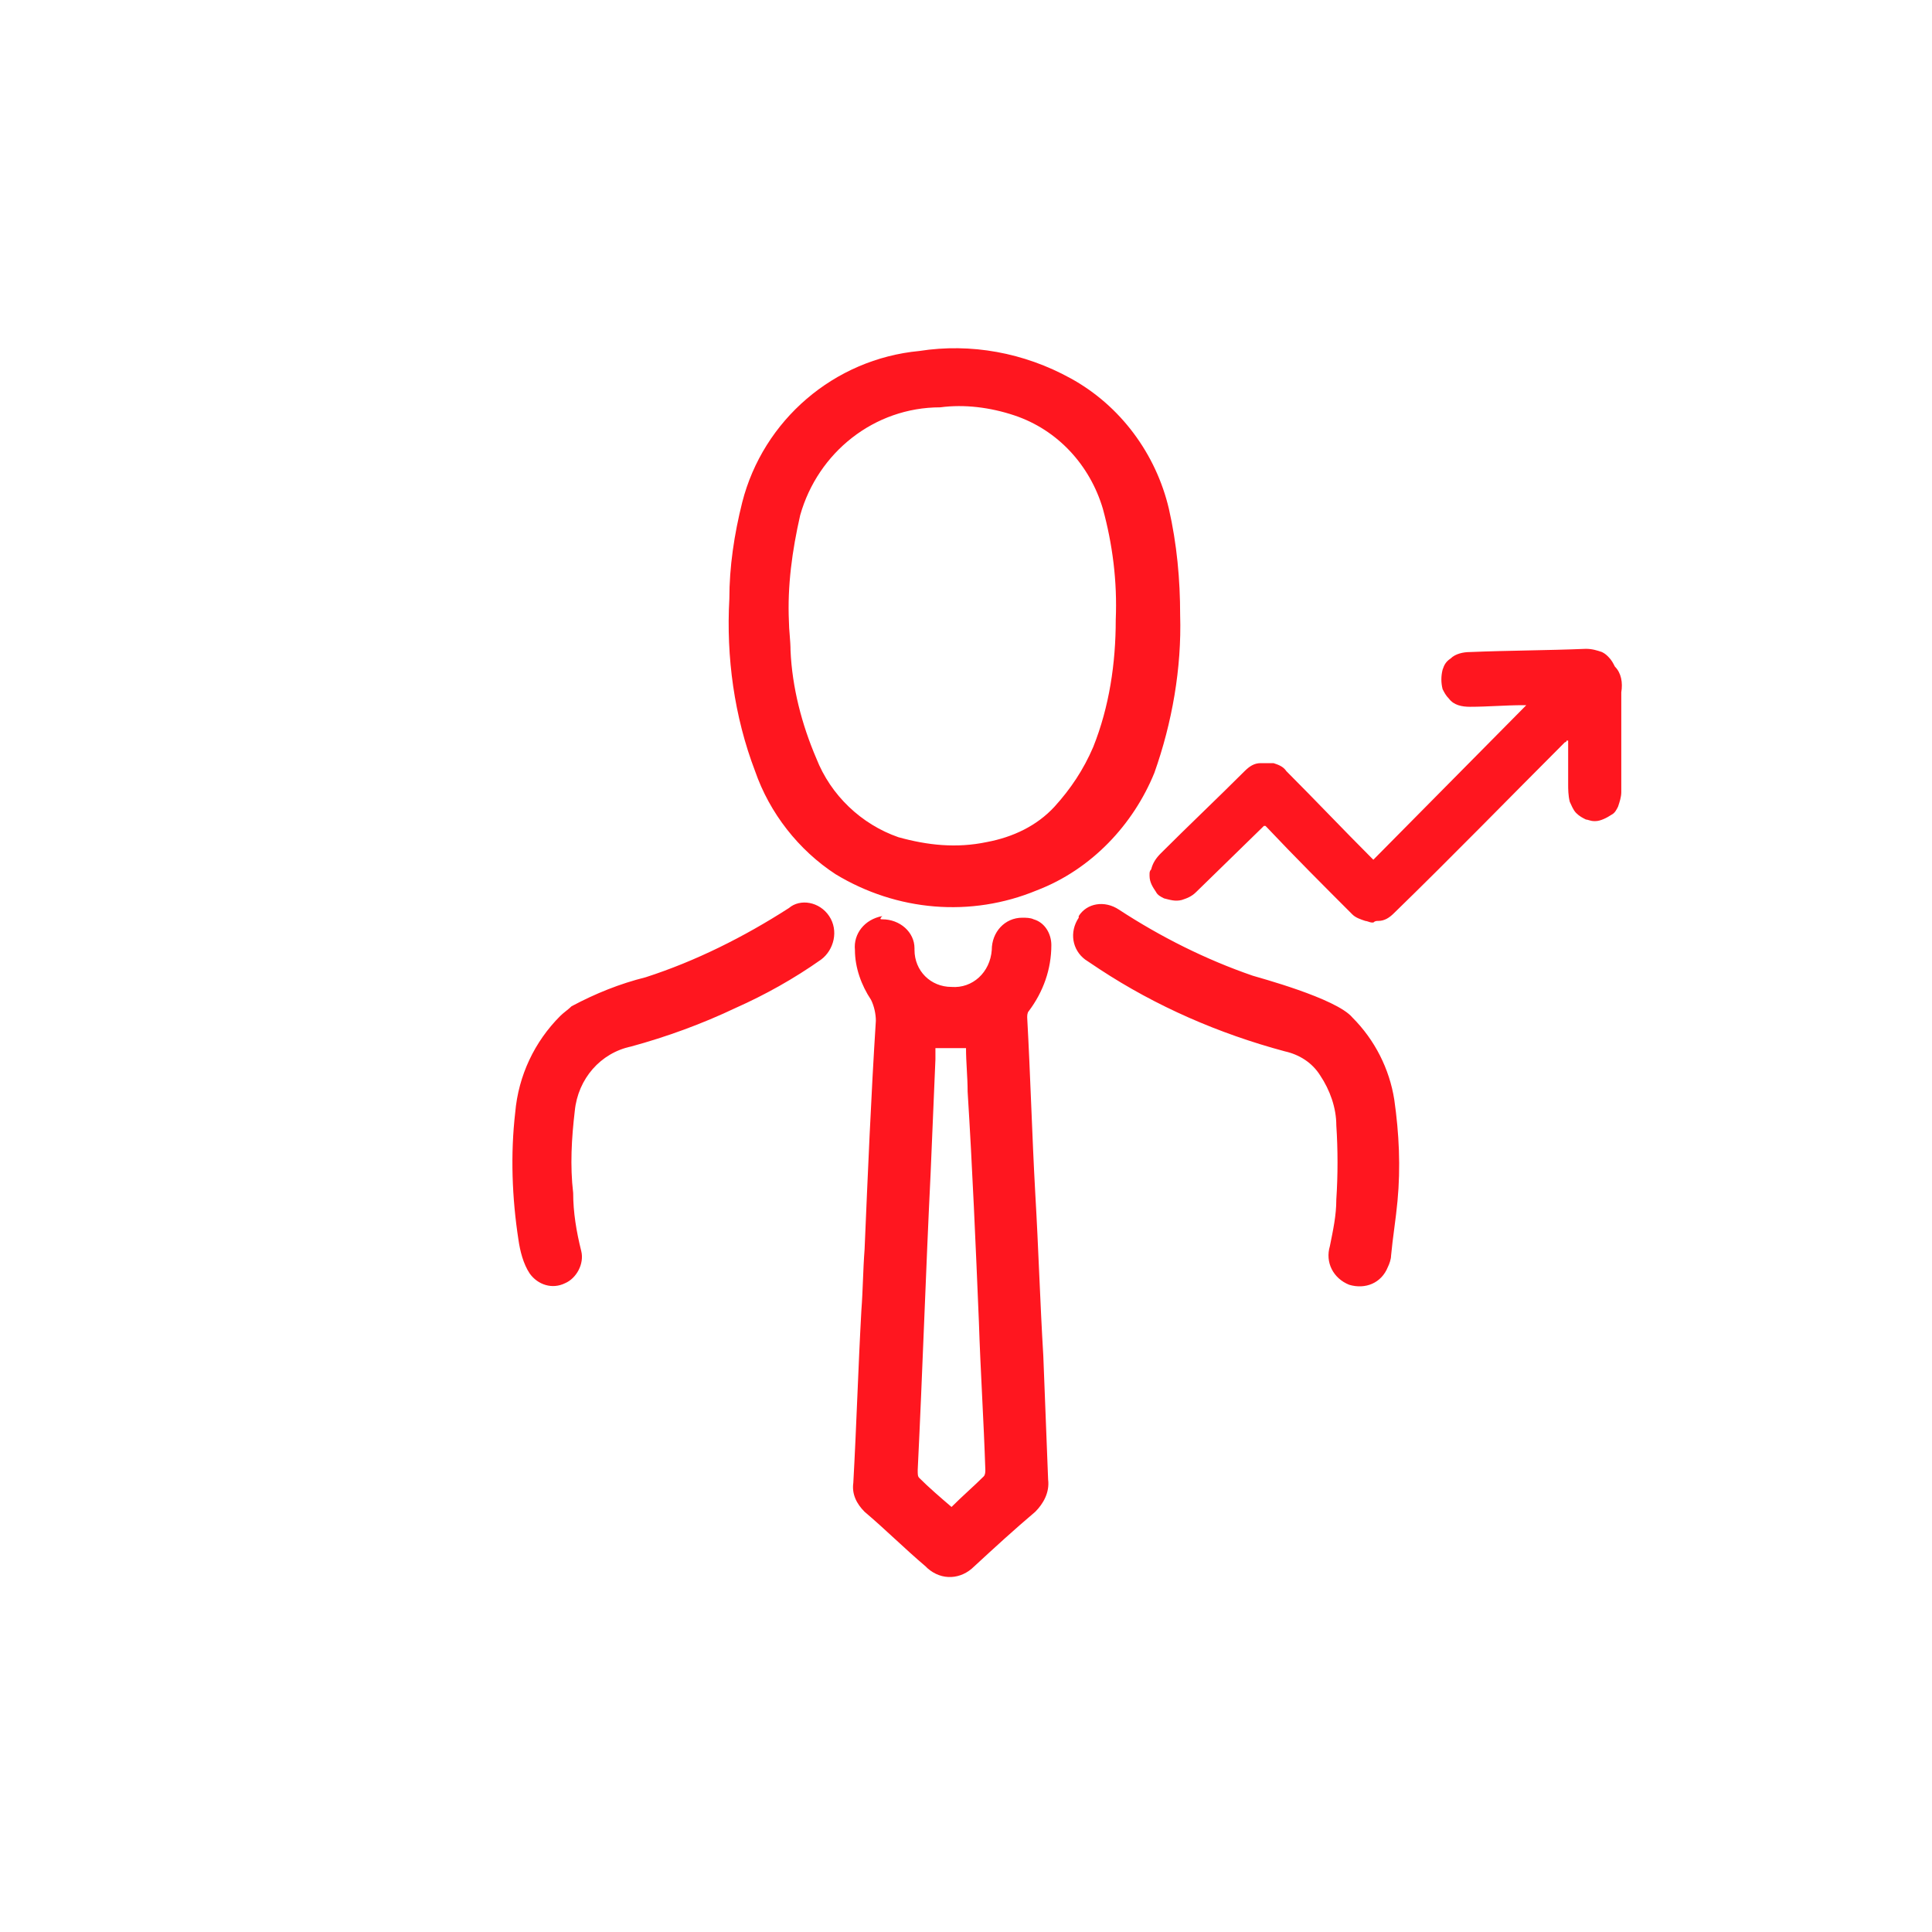
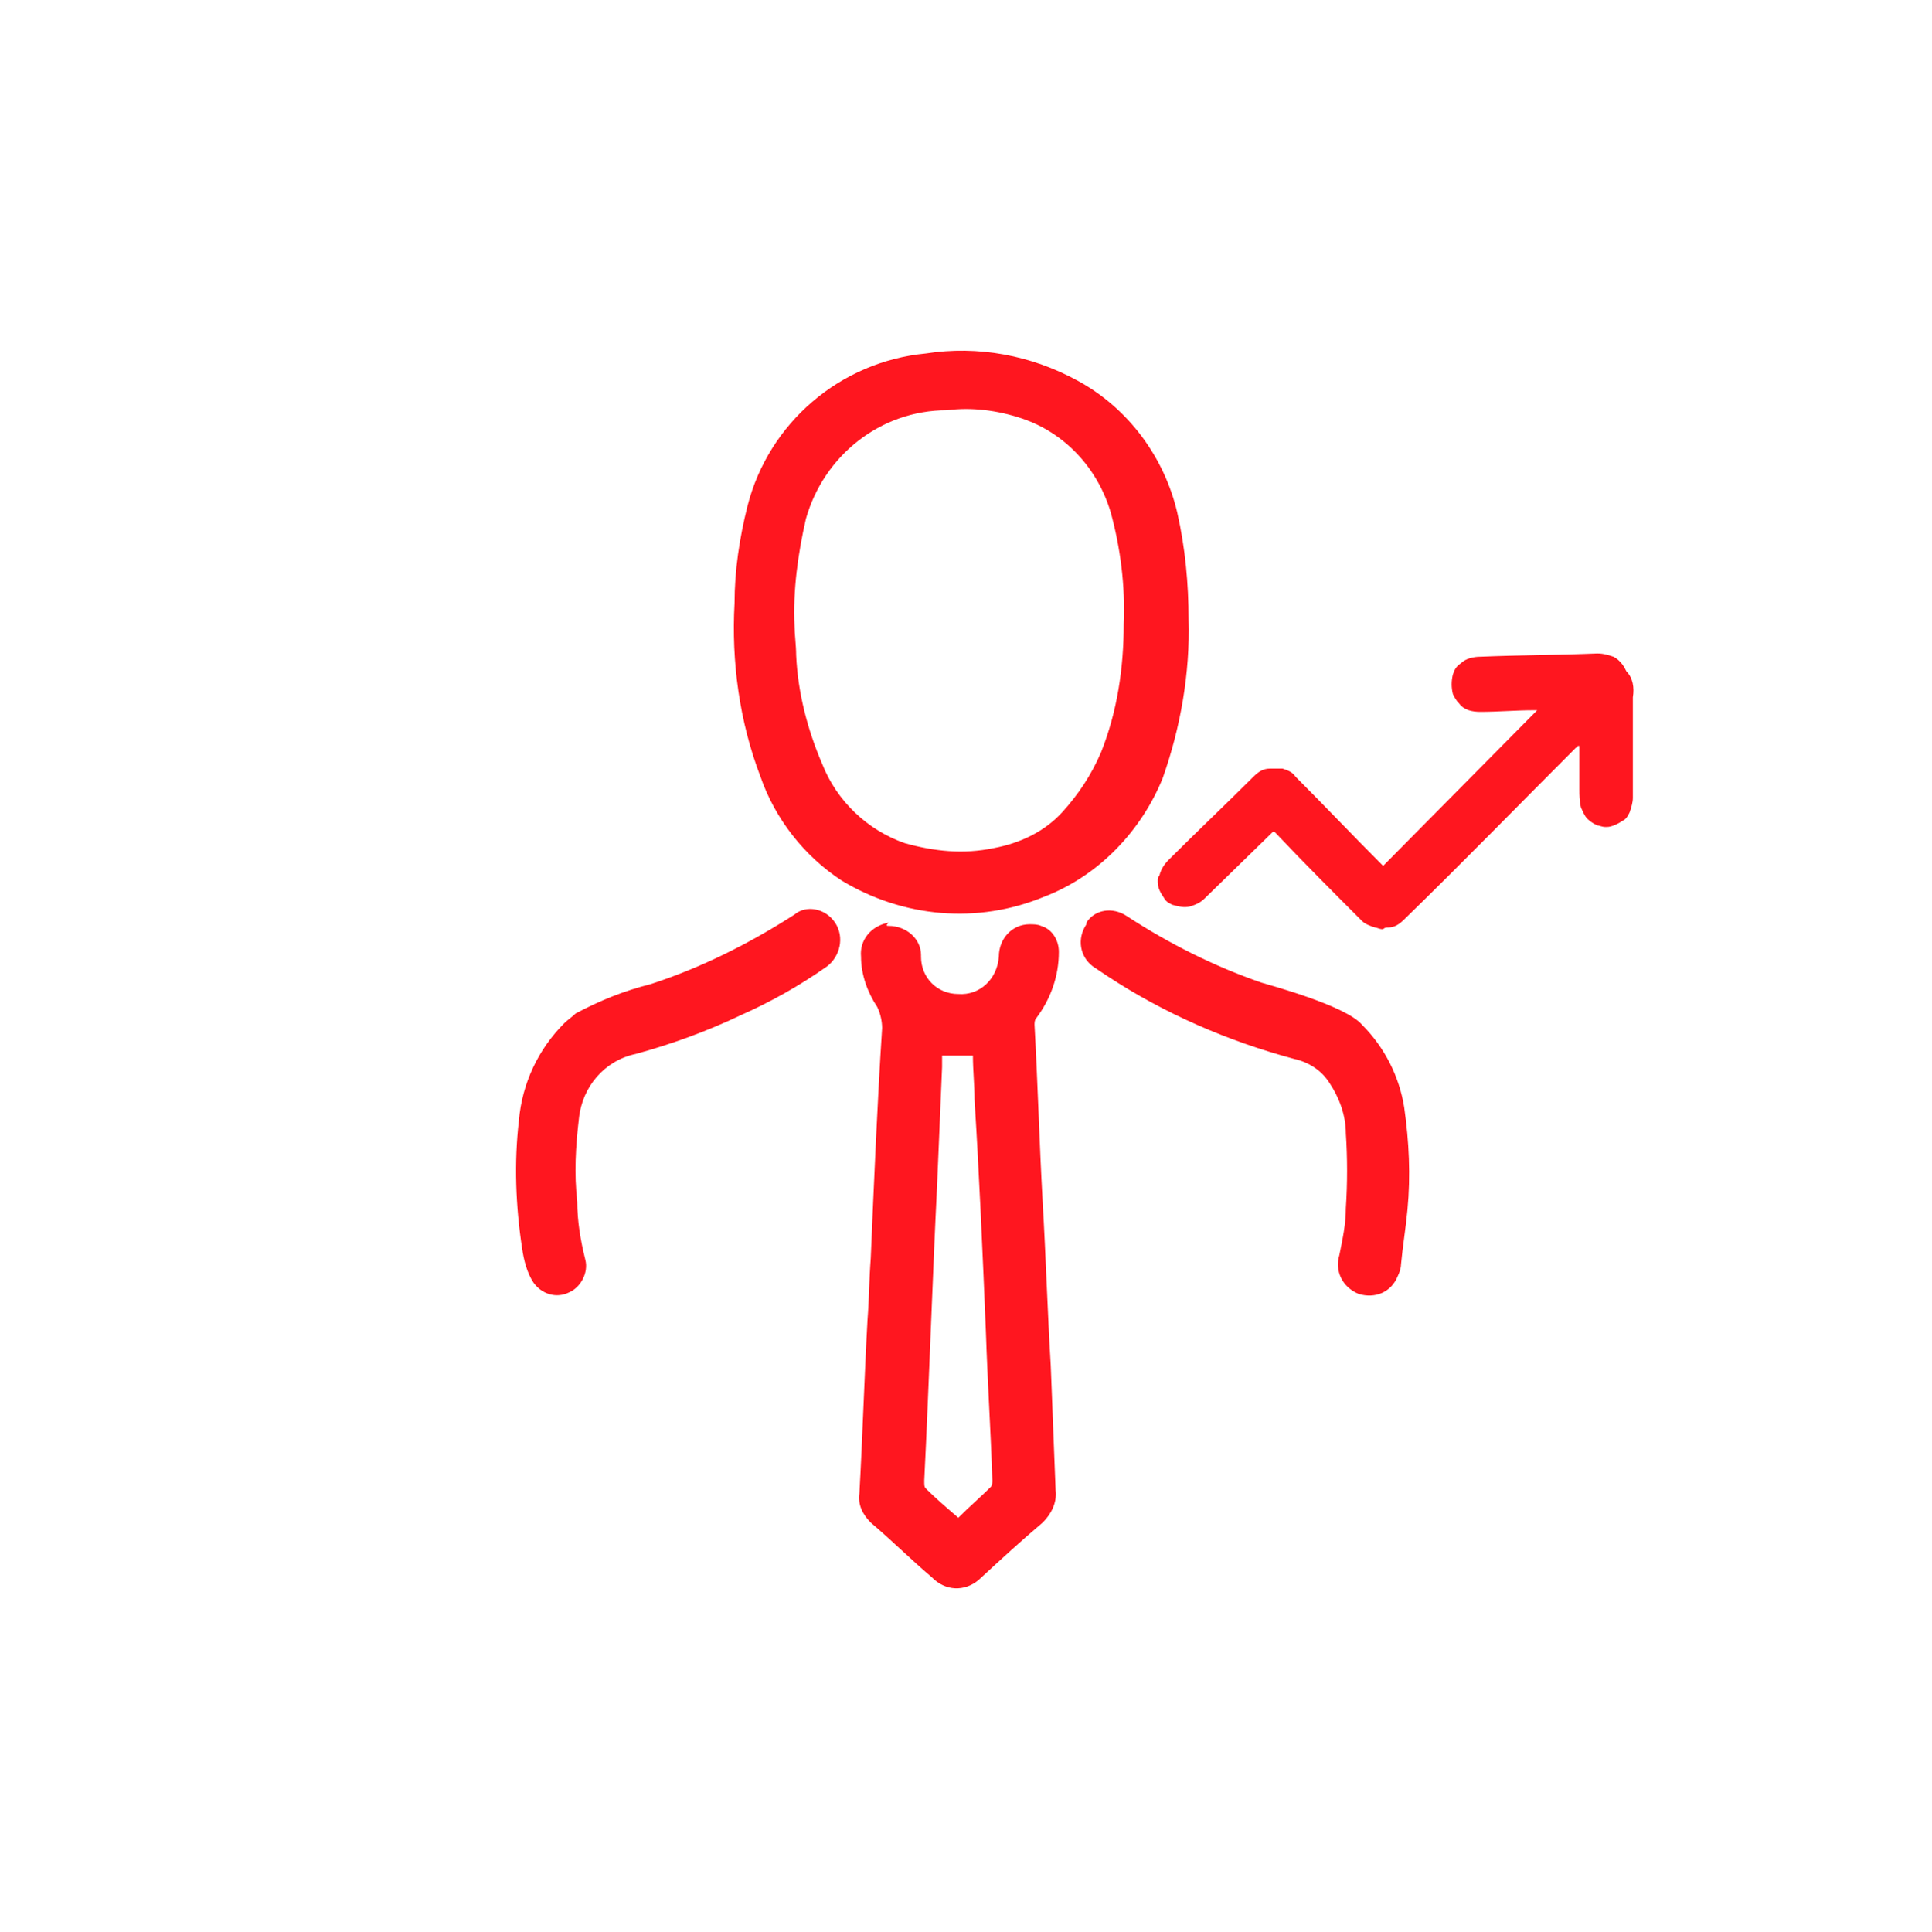
- <svg xmlns="http://www.w3.org/2000/svg" width="120" height="120" viewBox="0 0 120 120" fill="none">
-   <path fill-rule="evenodd" clip-rule="evenodd" d="M100.701 43C100.701 45.1 100.701 47.1 100.701 49.2C100.701 49.5 100.601 49.8 100.501 50.1C100.401 50.3 100.301 50.5 100.101 50.6C99.801 50.8 99.401 51 99.101 51H99.001C98.801 51 98.601 50.9 98.501 50.9C98.301 50.8 98.101 50.7 97.901 50.5C97.701 50.3 97.601 50 97.501 49.8C97.401 49.4 97.401 49 97.401 48.7C97.401 47.8 97.401 47 97.401 46.1V46H97.301C97.301 46 97.301 46.1 97.201 46.1C93.701 49.6 90.201 53.2 86.601 56.7C86.301 57 86.001 57.2 85.601 57.2C85.501 57.2 85.401 57.2 85.301 57.3H85.201C85.101 57.3 84.901 57.2 84.801 57.2C84.501 57.1 84.201 57 84.001 56.8C82.201 55 80.401 53.2 78.701 51.4L78.601 51.3H78.501L78.401 51.4L74.301 55.4C74.001 55.7 73.701 55.8 73.401 55.9C73.001 56 72.701 55.9 72.301 55.8C72.101 55.7 71.901 55.6 71.801 55.4C71.601 55.1 71.401 54.8 71.401 54.4V54.3C71.401 54.2 71.401 54.1 71.501 54C71.601 53.6 71.801 53.3 72.101 53C73.801 51.3 75.601 49.6 77.301 47.9C77.601 47.6 77.901 47.4 78.301 47.4C78.601 47.4 78.801 47.4 79.101 47.4C79.401 47.5 79.701 47.6 79.901 47.9C81.701 49.7 83.401 51.5 85.201 53.3L85.301 53.4L94.801 43.8H94.601C93.501 43.8 92.401 43.9 91.301 43.9C90.801 43.9 90.301 43.8 90.001 43.4C89.801 43.2 89.701 43 89.601 42.8C89.501 42.4 89.501 42 89.601 41.6C89.701 41.3 89.801 41.1 90.101 40.9C90.401 40.6 90.901 40.5 91.301 40.5C93.701 40.4 96.101 40.4 98.501 40.3C98.901 40.3 99.201 40.4 99.501 40.5C99.701 40.6 99.801 40.7 99.901 40.8C100.101 41 100.201 41.2 100.301 41.4C100.701 41.8 100.801 42.4 100.701 43ZM64.401 55.3C60.301 57 55.701 56.6 51.901 54.3C49.601 52.8 47.801 50.5 46.901 47.9C45.601 44.5 45.101 40.8 45.301 37.2C45.301 35.2 45.601 33.2 46.101 31.2C47.401 26.1 51.801 22.3 57.101 21.8C60.301 21.3 63.601 21.9 66.501 23.5C69.601 25.2 71.801 28.2 72.601 31.6C73.101 33.8 73.301 36 73.301 38.2C73.401 41.5 72.801 44.9 71.701 48C70.401 51.2 67.801 54 64.401 55.3ZM68.501 31.6C67.701 28.9 65.701 26.7 63.001 25.8C61.501 25.3 59.901 25.1 58.401 25.3C54.301 25.3 50.801 28.1 49.701 32C49.201 34.2 48.901 36.4 49.001 38.6C49.001 39.1 49.101 39.8 49.101 40.4C49.201 42.7 49.801 45 50.701 47.1C51.601 49.4 53.501 51.2 55.801 52C57.601 52.5 59.401 52.7 61.301 52.3C62.901 52 64.401 51.3 65.501 50.1C66.501 49 67.301 47.8 67.901 46.4C68.901 43.9 69.301 41.2 69.301 38.5C69.401 36.1 69.101 33.8 68.501 31.6ZM51.501 56.9C52.101 57.8 51.801 59 51.001 59.6C49.301 60.8 47.501 61.8 45.701 62.6C43.601 63.6 41.401 64.4 39.201 65C37.301 65.4 35.901 67 35.701 69C35.501 70.7 35.401 72.4 35.601 74.1C35.601 75.3 35.801 76.5 36.101 77.7C36.301 78.5 35.801 79.4 35.101 79.7C34.301 80.1 33.401 79.8 32.901 79.1C32.501 78.5 32.301 77.7 32.201 77C31.801 74.4 31.701 71.7 32.001 69.1C32.201 66.8 33.201 64.7 34.801 63.1C35.001 62.9 35.301 62.7 35.501 62.5C37.001 61.7 38.501 61.1 40.101 60.7C43.201 59.7 46.201 58.2 49.001 56.4C49.701 55.8 50.901 56 51.501 56.9ZM54.801 57.1C55.901 57.1 56.801 57.9 56.801 58.9V59C56.801 60.3 57.801 61.3 59.101 61.3C60.401 61.4 61.501 60.4 61.601 59C61.601 57.9 62.401 57 63.501 57C63.701 57 64.001 57 64.201 57.1C64.901 57.3 65.301 58 65.301 58.7C65.301 60.2 64.801 61.6 63.901 62.8C63.801 62.9 63.801 63.1 63.801 63.2C64.001 66.8 64.101 70.5 64.301 74.1C64.501 77.5 64.601 80.9 64.801 84.2C64.901 86.8 65.001 89.3 65.101 91.9C65.201 92.7 64.801 93.4 64.301 93.9C63.001 95 61.801 96.1 60.501 97.3C59.701 98.1 58.501 98.2 57.601 97.4L57.501 97.3C56.201 96.2 55.001 95 53.701 93.9C53.201 93.4 52.901 92.8 53.001 92.1C53.201 88.5 53.301 85 53.501 81.4C53.601 80.1 53.601 78.9 53.701 77.6C53.901 72.9 54.101 68.1 54.401 63.4C54.401 63 54.301 62.5 54.101 62.1C53.501 61.2 53.101 60.1 53.101 59C53.001 58 53.701 57.1 54.801 56.9C54.601 57.1 54.701 57.1 54.801 57.1ZM57.101 91.8C57.701 92.4 58.401 93 59.101 93.6C59.801 92.9 60.501 92.3 61.101 91.7C61.201 91.6 61.201 91.4 61.201 91.3C61.101 88.2 60.901 85.2 60.801 82.1C60.601 77.3 60.401 72.6 60.101 67.8C60.101 66.9 60.001 66 60.001 65.1H58.101C58.101 65.3 58.101 65.6 58.101 65.8C58.001 68.2 57.901 70.5 57.801 72.9C57.501 79 57.301 85.2 57.001 91.3C57.001 91.6 57.001 91.7 57.101 91.8ZM69.501 56.5C72.101 58.2 74.901 59.6 77.801 60.6C78.101 60.7 83.001 62 84.001 63.2C85.401 64.6 86.301 66.4 86.601 68.3C86.901 70.4 87.001 72.5 86.801 74.6C86.701 75.7 86.501 76.9 86.401 78C86.401 78.2 86.301 78.5 86.201 78.7C85.801 79.7 84.801 80.1 83.801 79.8C82.801 79.4 82.301 78.4 82.601 77.4C82.801 76.4 83.001 75.5 83.001 74.5C83.101 73 83.101 71.4 83.001 69.9C83.001 68.8 82.601 67.7 82.001 66.8C81.501 66 80.701 65.5 79.801 65.3C75.701 64.2 71.801 62.5 68.301 60.2C68.001 60 67.701 59.8 67.401 59.6C66.601 59 66.401 57.9 67.001 57C67.001 57 67.001 57 67.001 56.9C67.501 56.1 68.601 55.9 69.501 56.5Z" fill="#FF161F" />
+ <svg xmlns="http://www.w3.org/2000/svg" width="145" height="145" viewBox="0 0 145 145" fill="none">
+   <path fill-rule="evenodd" clip-rule="evenodd" d="M122.598 52.351C122.598 54.908 122.598 57.343 122.598 59.9C122.598 60.265 122.477 60.63 122.355 60.995C122.233 61.239 122.111 61.482 121.868 61.604C121.503 61.847 121.016 62.091 120.65 62.091H120.529C120.285 62.091 120.042 61.969 119.92 61.969C119.676 61.847 119.433 61.726 119.189 61.482C118.946 61.239 118.824 60.873 118.702 60.63C118.581 60.143 118.581 59.656 118.581 59.291C118.581 58.195 118.581 57.221 118.581 56.125V56.004H118.459C118.459 56.004 118.459 56.125 118.337 56.125C114.076 60.386 109.815 64.769 105.432 69.031C105.067 69.396 104.702 69.639 104.215 69.639C104.093 69.639 103.971 69.639 103.849 69.761H103.728C103.606 69.761 103.362 69.639 103.241 69.639C102.875 69.517 102.51 69.396 102.267 69.152C100.075 66.961 97.884 64.769 95.814 62.578L95.692 62.456H95.571L95.449 62.578L90.457 67.448C90.092 67.813 89.727 67.935 89.362 68.056C88.874 68.178 88.509 68.056 88.022 67.935C87.779 67.813 87.535 67.691 87.414 67.448C87.17 67.083 86.927 66.717 86.927 66.23V66.109C86.927 65.987 86.927 65.865 87.048 65.743C87.17 65.256 87.413 64.891 87.779 64.526C89.849 62.456 92.04 60.386 94.11 58.317C94.475 57.952 94.84 57.708 95.327 57.708C95.692 57.708 95.936 57.708 96.301 57.708C96.666 57.83 97.031 57.952 97.275 58.317C99.466 60.508 101.536 62.7 103.728 64.891L103.849 65.013L115.415 53.325H115.172C113.833 53.325 112.493 53.447 111.154 53.447C110.545 53.447 109.937 53.325 109.571 52.838C109.328 52.595 109.206 52.351 109.084 52.108C108.963 51.621 108.963 51.134 109.084 50.647C109.206 50.282 109.328 50.038 109.693 49.795C110.058 49.429 110.667 49.308 111.154 49.308C114.076 49.186 116.998 49.186 119.92 49.064C120.407 49.064 120.772 49.186 121.137 49.308C121.381 49.429 121.503 49.551 121.624 49.673C121.868 49.916 121.99 50.16 122.111 50.403C122.598 50.89 122.72 51.621 122.598 52.351ZM78.404 67.326C73.413 69.396 67.812 68.909 63.186 66.109C60.386 64.282 58.194 61.482 57.099 58.317C55.516 54.177 54.907 49.673 55.151 45.29C55.151 42.855 55.516 40.42 56.125 37.985C57.707 31.776 63.064 27.15 69.517 26.541C73.413 25.932 77.43 26.663 80.961 28.611C84.735 30.68 87.413 34.333 88.388 38.472C88.996 41.151 89.24 43.829 89.24 46.507C89.362 50.525 88.631 54.664 87.292 58.439C85.709 62.334 82.544 65.743 78.404 67.326ZM83.396 38.472C82.422 35.185 79.987 32.507 76.7 31.411C74.874 30.802 72.926 30.559 71.1 30.802C66.108 30.802 61.847 34.211 60.508 38.959C59.899 41.638 59.534 44.316 59.655 46.994C59.655 47.603 59.777 48.455 59.777 49.186C59.899 51.986 60.629 54.786 61.725 57.343C62.821 60.143 65.134 62.334 67.934 63.308C70.126 63.917 72.317 64.161 74.63 63.674C76.578 63.308 78.404 62.456 79.743 60.995C80.961 59.656 81.935 58.195 82.665 56.491C83.883 53.447 84.37 50.16 84.37 46.873C84.492 43.951 84.126 41.151 83.396 38.472ZM62.699 69.274C63.429 70.37 63.064 71.831 62.09 72.561C60.021 74.022 57.829 75.24 55.638 76.213C53.081 77.431 50.403 78.405 47.724 79.135C45.411 79.622 43.707 81.57 43.463 84.005C43.22 86.075 43.098 88.145 43.341 90.214C43.341 91.675 43.585 93.136 43.95 94.597C44.194 95.571 43.585 96.667 42.733 97.032C41.759 97.519 40.663 97.154 40.054 96.302C39.567 95.571 39.324 94.597 39.202 93.745C38.715 90.58 38.593 87.293 38.959 84.127C39.202 81.327 40.419 78.77 42.367 76.822C42.611 76.579 42.976 76.335 43.22 76.092C45.046 75.118 46.872 74.387 48.82 73.9C52.594 72.683 56.246 70.857 59.655 68.665C60.508 67.935 61.968 68.178 62.699 69.274ZM66.717 69.517C68.056 69.517 69.152 70.492 69.152 71.709V71.831C69.152 73.413 70.369 74.631 71.952 74.631C73.534 74.753 74.874 73.535 74.995 71.831C74.995 70.492 75.969 69.396 77.309 69.396C77.552 69.396 77.917 69.396 78.161 69.517C79.013 69.761 79.5 70.613 79.5 71.465C79.5 73.292 78.891 74.996 77.796 76.457C77.674 76.579 77.674 76.822 77.674 76.944C77.917 81.327 78.039 85.832 78.283 90.214C78.526 94.354 78.648 98.493 78.891 102.511C79.013 105.676 79.135 108.72 79.257 111.885C79.378 112.859 78.891 113.711 78.283 114.32C76.7 115.659 75.239 116.999 73.656 118.46C72.682 119.434 71.221 119.555 70.126 118.581L70.004 118.46C68.421 117.12 66.96 115.659 65.377 114.32C64.769 113.711 64.403 112.981 64.525 112.129C64.769 107.746 64.891 103.485 65.134 99.102C65.256 97.519 65.256 96.058 65.377 94.475C65.621 88.753 65.864 82.91 66.23 77.188C66.23 76.701 66.108 76.092 65.864 75.605C65.134 74.509 64.647 73.17 64.647 71.831C64.525 70.613 65.377 69.517 66.717 69.274C66.473 69.517 66.595 69.517 66.717 69.517ZM69.517 111.764C70.247 112.494 71.1 113.224 71.952 113.955C72.804 113.103 73.656 112.372 74.387 111.642C74.508 111.52 74.508 111.277 74.508 111.155C74.387 107.381 74.143 103.728 74.021 99.954C73.778 94.11 73.534 88.388 73.169 82.544C73.169 81.449 73.047 80.353 73.047 79.257H70.734C70.734 79.501 70.734 79.866 70.734 80.109C70.612 83.031 70.491 85.832 70.369 88.753C70.004 96.18 69.76 103.728 69.395 111.155C69.395 111.52 69.395 111.642 69.517 111.764ZM84.613 68.787C87.779 70.857 91.188 72.561 94.718 73.779C95.084 73.9 101.049 75.483 102.267 76.944C103.971 78.648 105.067 80.84 105.432 83.153C105.797 85.71 105.919 88.266 105.676 90.823C105.554 92.162 105.31 93.623 105.189 94.963C105.189 95.206 105.067 95.571 104.945 95.815C104.458 97.032 103.241 97.519 102.023 97.154C100.806 96.667 100.197 95.45 100.562 94.232C100.806 93.015 101.049 91.919 101.049 90.701C101.171 88.875 101.171 86.927 101.049 85.101C101.049 83.762 100.562 82.423 99.832 81.327C99.223 80.353 98.249 79.744 97.153 79.501C92.162 78.162 87.414 76.092 83.152 73.292C82.787 73.048 82.422 72.805 82.057 72.561C81.083 71.831 80.839 70.492 81.57 69.396C81.57 69.396 81.57 69.396 81.57 69.274C82.178 68.3 83.518 68.056 84.613 68.787Z" fill="#FF161F" />
</svg>
